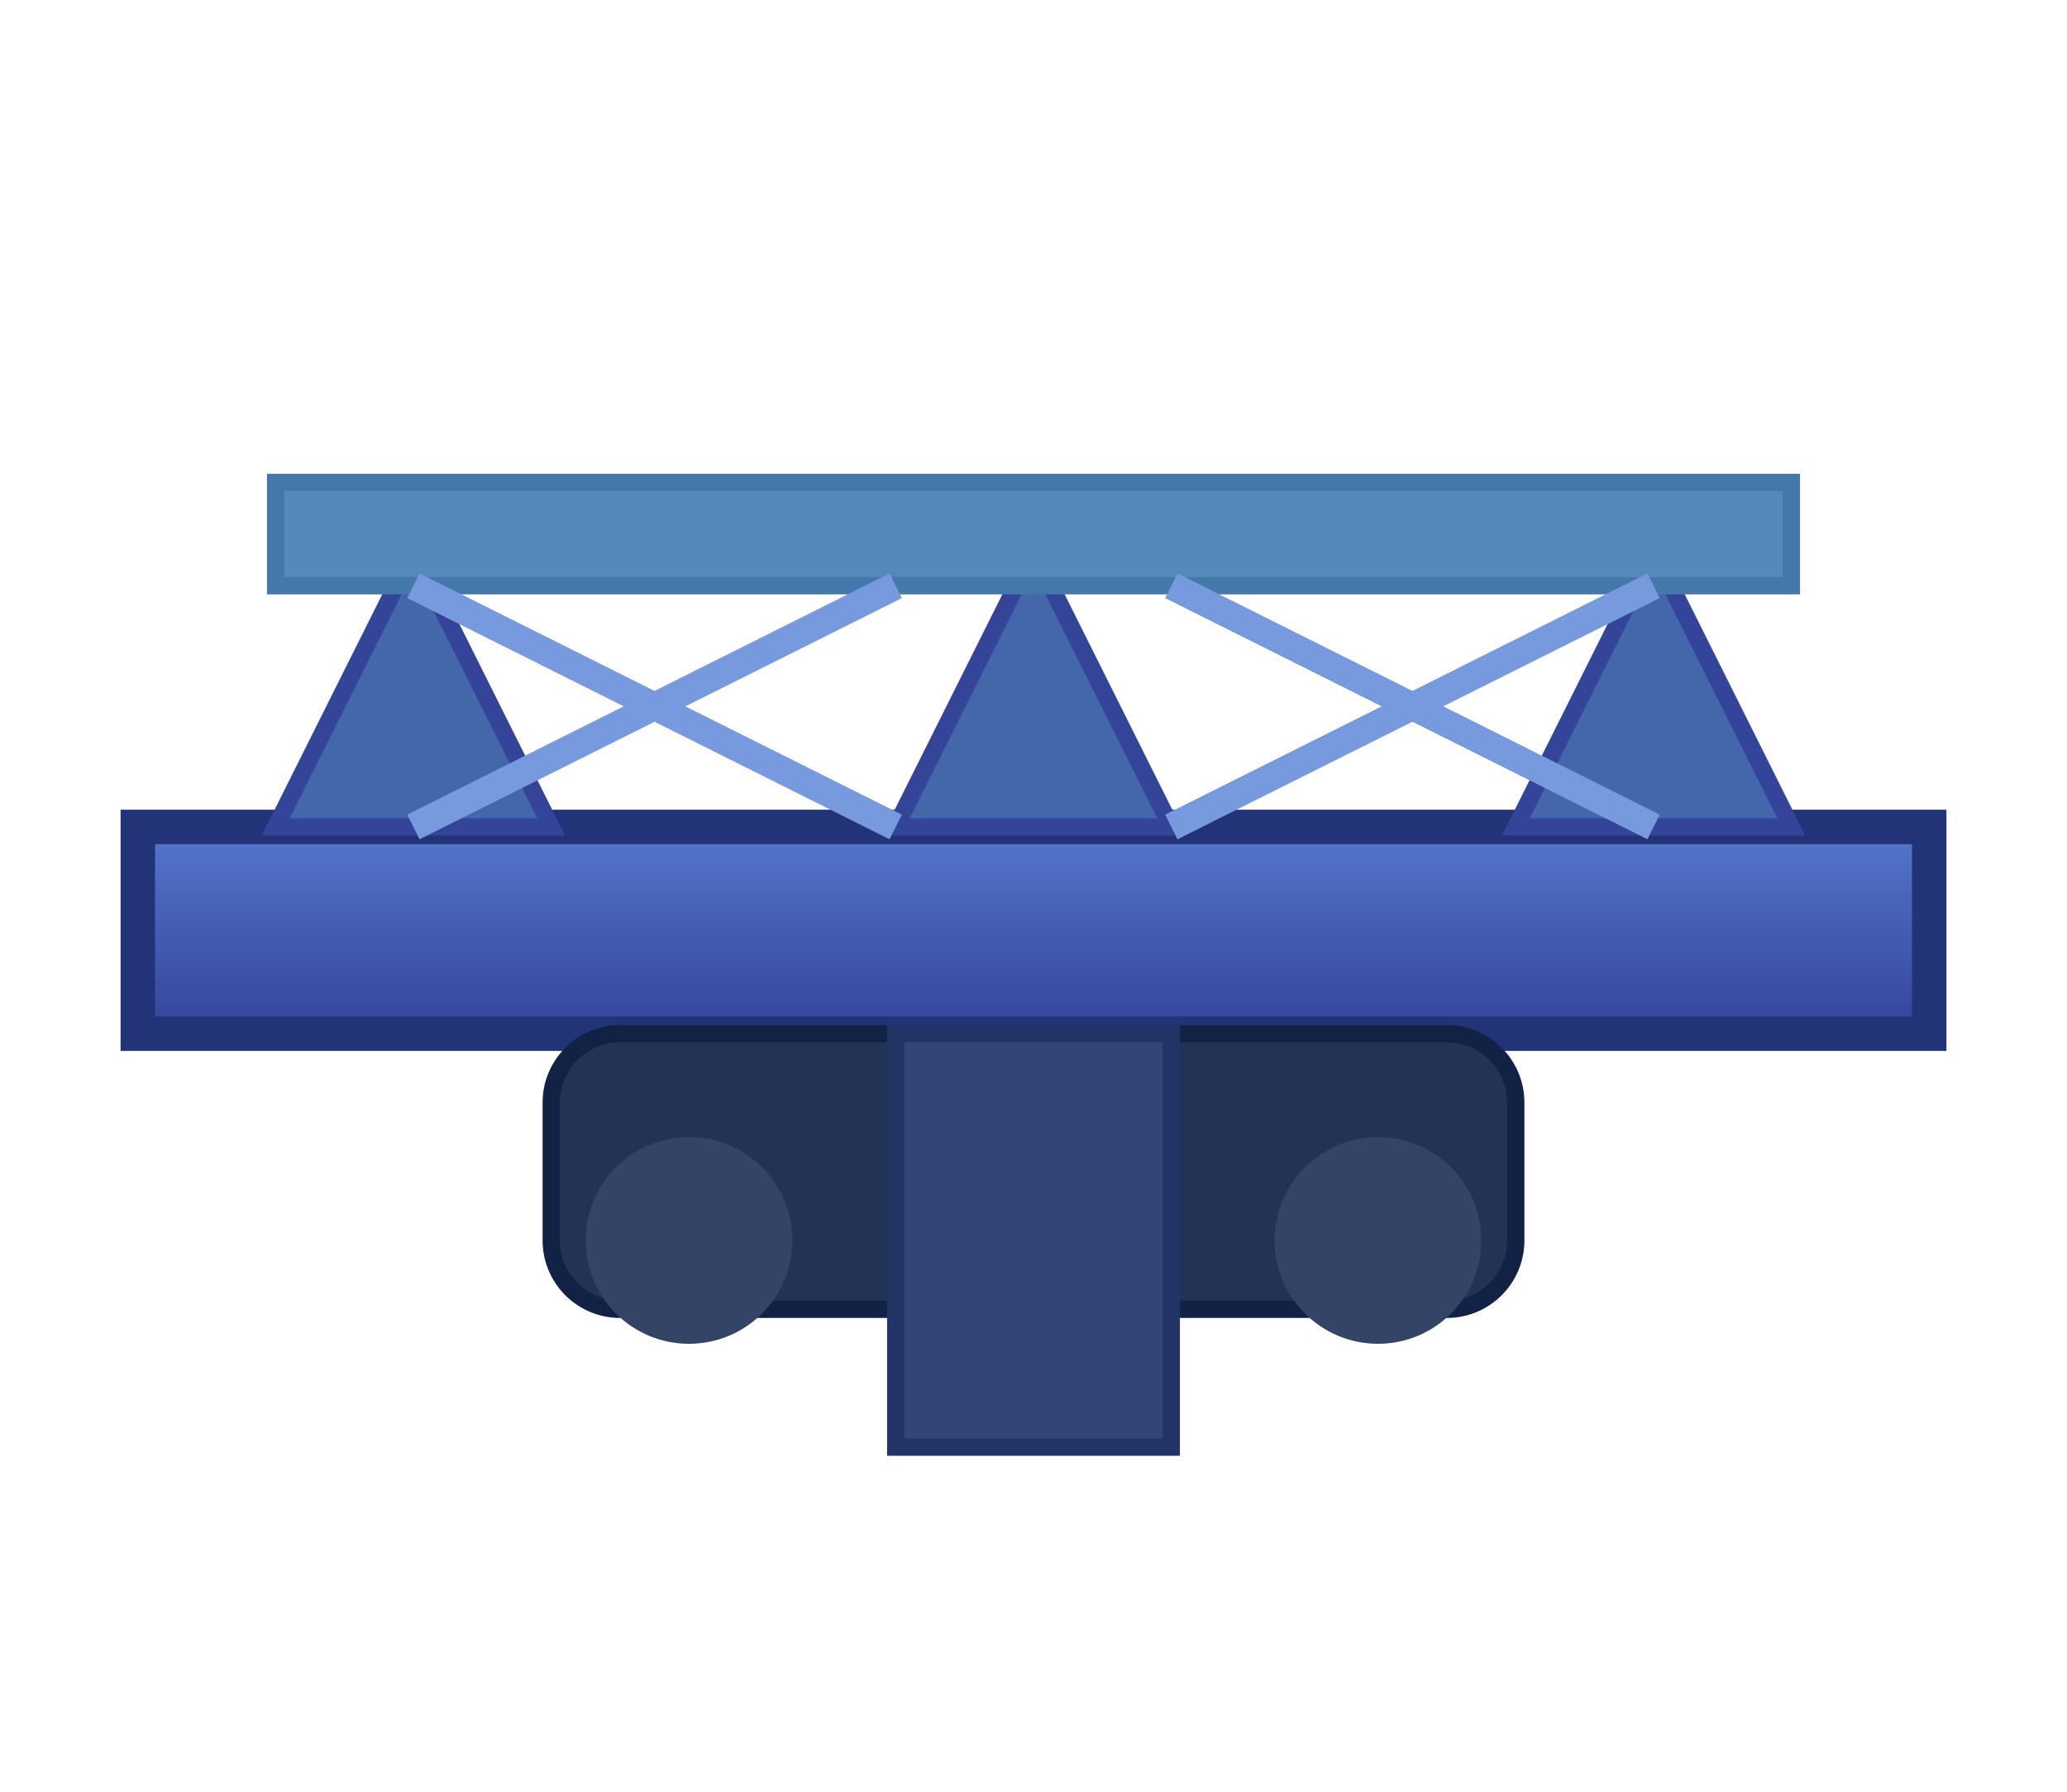
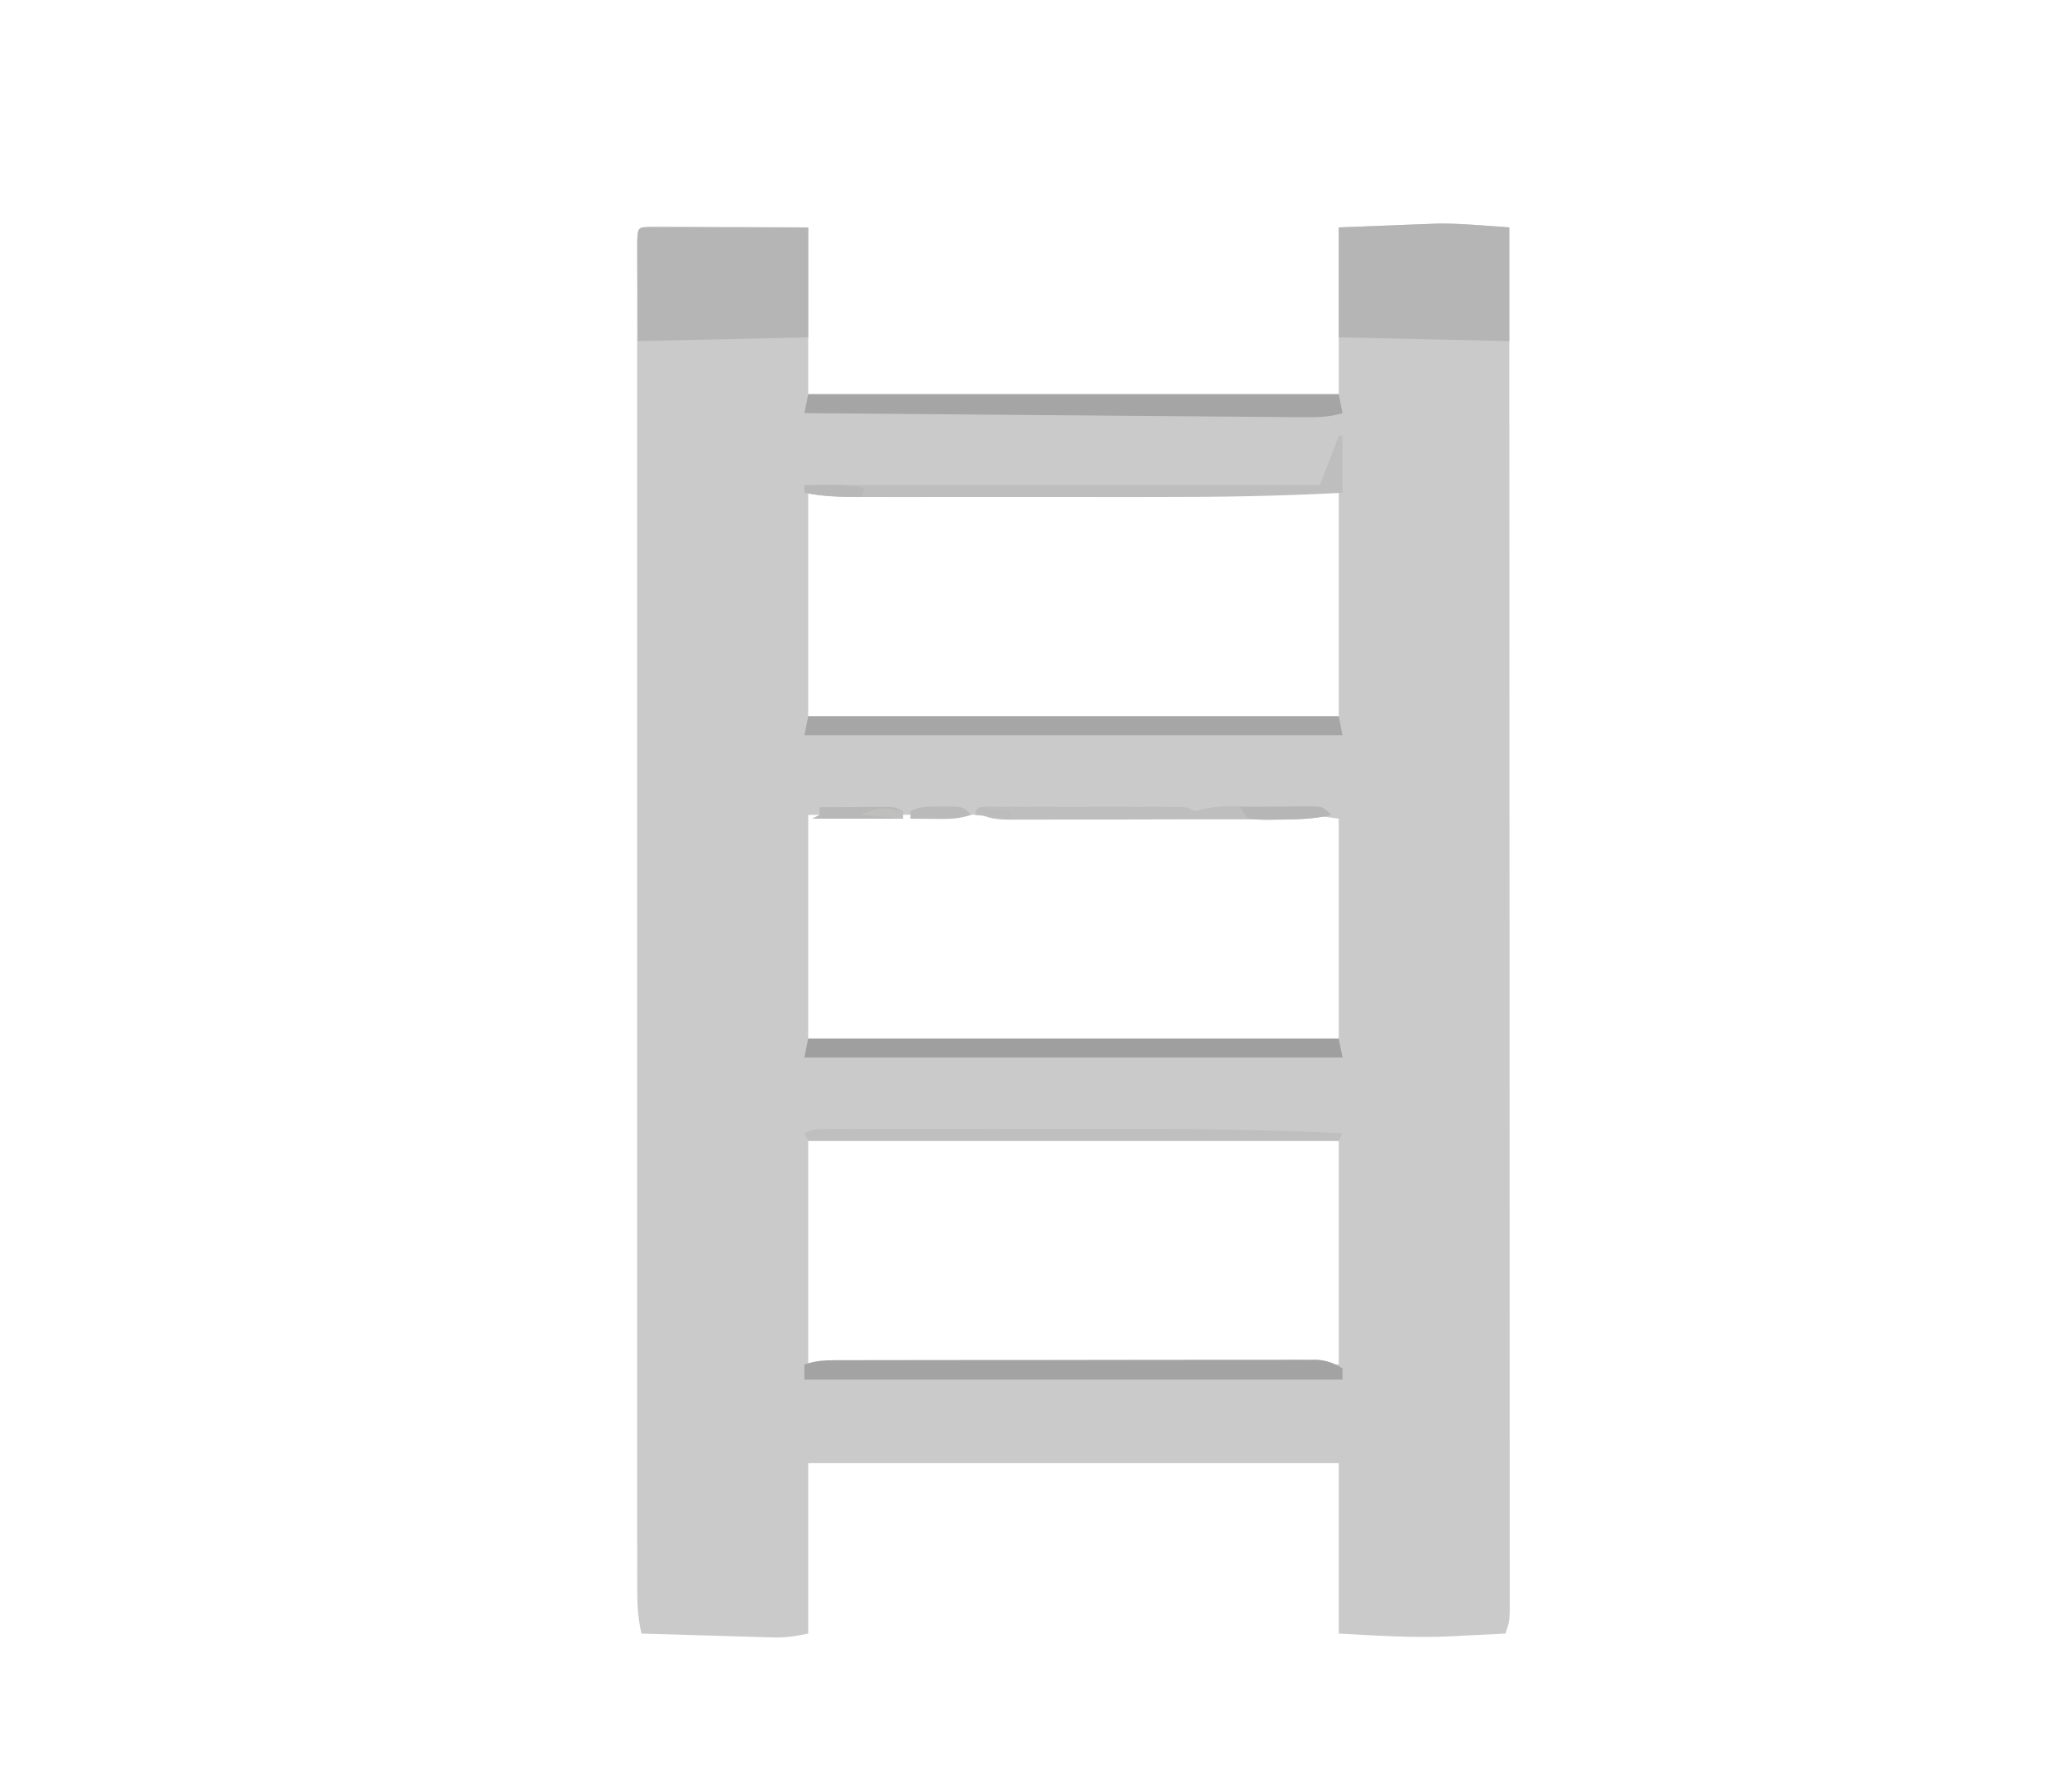
- <svg xmlns="http://www.w3.org/2000/svg" viewBox="0 0 60 52">
-   <defs>
-     <linearGradient id="bridge-beam-blue" x1="0%" y1="0%" x2="0%" y2="100%">
-       <stop offset="0%" style="stop-color:#5577CC" />
-       <stop offset="100%" style="stop-color:#334499" />
-     </linearGradient>
-   </defs>
-   <rect x="4" y="24" width="52" height="6" fill="url(#bridge-beam-blue)" stroke="#223377" stroke-width="1" />
-   <polygon points="8,24 12,16 16,24" fill="#4466AA" stroke="#334499" stroke-width="0.5" />
-   <polygon points="26,24 30,16 34,24" fill="#4466AA" stroke="#334499" stroke-width="0.5" />
-   <polygon points="44,24 48,16 52,24" fill="#4466AA" stroke="#334499" stroke-width="0.5" />
-   <rect x="8" y="14" width="44" height="3" fill="#5588BB" stroke="#4477AA" stroke-width="0.5" />
-   <line x1="12" y1="17" x2="26" y2="24" stroke="#7799DD" stroke-width="0.8" />
-   <line x1="26" y1="17" x2="12" y2="24" stroke="#7799DD" stroke-width="0.8" />
-   <line x1="34" y1="17" x2="48" y2="24" stroke="#7799DD" stroke-width="0.8" />
-   <line x1="48" y1="17" x2="34" y2="24" stroke="#7799DD" stroke-width="0.8" />
-   <rect x="16" y="30" width="12" height="8" rx="2" fill="#223355" stroke="#112244" stroke-width="0.5" />
-   <rect x="32" y="30" width="12" height="8" rx="2" fill="#223355" stroke="#112244" stroke-width="0.5" />
-   <circle cx="20" cy="36" r="3" fill="#334466" />
-   <circle cx="40" cy="36" r="3" fill="#334466" />
-   <rect x="26" y="30" width="8" height="12" fill="#334477" stroke="#223366" stroke-width="0.5" />
+ <svg xmlns="http://www.w3.org/2000/svg" viewBox="0 0 60 52" width="60" height="52">
+   <g transform="translate(3.00, 2.64) scale(0.11)">
+     <path d="M0 0 C0.63 0.05 0.63 0.05 3.82 0.28 C4.78 0.35 5.74 0.42 6.72 0.50 C6.75 47.33 6.76 94.16 6.77 140.99 C6.78 146.51 6.78 152.04 6.78 157.56 C6.78 158.11 6.78 158.11 6.78 160.89 C6.78 178.72 6.79 196.54 6.8 214.37 C6.81 232.65 6.82 250.93 6.82 269.21 C6.82 280.5 6.82 291.79 6.83 303.07 C6.84 310.81 6.84 318.54 6.84 326.27 C6.84 330.74 6.84 335.20 6.84 339.67 C6.85 343.75 6.85 347.83 6.84 351.92 C6.84 353.40 6.84 354.88 6.85 356.37 C6.85 358.37 6.85 360.38 6.85 362.38 C6.85 363.50 6.85 364.62 6.85 365.77 C6.72 368.50 6.72 368.50 5.72 371.50 C1.95 371.70 -1.82 371.88 -5.59 372.06 C-6.62 372.12 -7.66 372.17 -8.72 372.23 C-18.75 372.69 -28.09 372.04 -38.28 371.50 C-38.28 356.65 -38.28 341.80 -38.28 326.50 C-84.48 326.50 -130.68 326.50 -178.28 326.50 C-178.28 341.35 -178.28 356.20 -178.28 371.50 C-181.76 372.20 -184.05 372.62 -187.43 372.52 C-188.21 372.5 -188.99 372.48 -189.79 372.46 C-190.62 372.43 -191.44 372.40 -192.30 372.38 C-193.16 372.35 -194.01 372.33 -194.90 372.31 C-197.63 372.23 -200.36 372.15 -203.09 372.06 C-204.95 372.01 -206.80 371.95 -208.66 371.90 C-213.20 371.77 -217.74 371.64 -222.28 371.50 C-223.17 367.67 -223.40 364.12 -223.40 360.19 C-223.41 358.90 -223.41 357.62 -223.41 356.31 C-223.41 354.89 -223.41 353.47 -223.40 352.05 C-223.41 350.54 -223.41 349.03 -223.41 347.52 C-223.41 343.37 -223.41 339.22 -223.41 335.07 C-223.41 330.60 -223.41 326.13 -223.41 321.66 C-223.42 312.89 -223.41 304.13 -223.41 295.37 C-223.41 288.25 -223.41 281.13 -223.41 274.02 C-223.41 273.00 -223.41 271.99 -223.41 270.95 C-223.41 268.89 -223.41 266.84 -223.41 264.78 C-223.41 245.5 -223.41 226.22 -223.41 206.93 C-223.40 190.37 -223.40 173.81 -223.41 157.24 C-223.41 138.03 -223.41 118.81 -223.41 99.59 C-223.41 97.54 -223.41 95.49 -223.41 93.44 C-223.41 92.44 -223.41 91.43 -223.41 90.39 C-223.41 83.28 -223.41 76.16 -223.41 69.05 C-223.42 60.39 -223.42 51.72 -223.41 43.06 C-223.41 38.64 -223.41 34.22 -223.41 29.79 C-223.41 25.75 -223.41 21.71 -223.41 17.66 C-223.41 16.20 -223.41 14.73 -223.41 13.26 C-223.41 11.28 -223.41 9.29 -223.40 7.31 C-223.40 6.20 -223.40 5.10 -223.40 3.96 C-223.28 1.50 -223.28 1.50 -222.28 0.50 C-220.90 0.41 -219.51 0.38 -218.13 0.39 C-217.23 0.39 -216.34 0.39 -215.42 0.39 C-214.47 0.39 -213.53 0.40 -212.56 0.40 C-211.69 0.40 -210.83 0.40 -209.94 0.40 C-206.70 0.41 -203.46 0.42 -200.22 0.44 C-192.97 0.46 -185.74 0.48 -178.28 0.50 C-178.28 15.02 -178.28 29.54 -178.28 44.50 C-132.08 44.50 -85.88 44.50 -38.28 44.50 C-38.28 29.98 -38.28 15.46 -38.28 0.50 C-35.86 0.41 -35.86 0.41 -23.65 -0.06 C-22.16 -0.13 -20.67 -0.19 -19.13 -0.25 C-17.91 -0.29 -16.69 -0.34 -15.43 -0.38 C-14.2 -0.43 -12.97 -0.47 -11.71 -0.52 C-7.79 -0.58 -3.91 -0.29 0 0 Z M-178.28 70.50 C-178.28 89.97 -178.28 109.44 -178.28 129.50 C-132.08 129.50 -85.88 129.50 -38.28 129.50 C-38.28 110.03 -38.28 90.56 -38.28 70.50 C-84.48 70.50 -130.68 70.50 -178.28 70.50 Z M-178.28 155.50 C-178.28 174.97 -178.28 194.44 -178.28 214.50 C-174.44 215.27 -171.52 215.62 -167.69 215.63 C-167.13 215.63 -167.13 215.63 -164.31 215.63 C-163.1 215.63 -161.89 215.63 -160.64 215.63 C-160.00 215.63 -160.00 215.63 -156.75 215.63 C-153.24 215.64 -149.73 215.64 -146.21 215.63 C-142.54 215.63 -138.86 215.63 -135.18 215.63 C-129.01 215.64 -122.84 215.63 -116.67 215.63 C-109.53 215.62 -102.39 215.63 -95.26 215.63 C-89.13 215.63 -83.00 215.64 -76.87 215.63 C-73.21 215.63 -69.55 215.63 -65.89 215.63 C-61.81 215.64 -57.73 215.63 -53.66 215.63 C-52.44 215.63 -51.22 215.63 -49.97 215.63 C-48.86 215.63 -47.76 215.63 -46.62 215.63 C-45.65 215.63 -44.69 215.63 -43.69 215.62 C-41.28 215.50 -41.28 215.50 -38.28 214.50 C-38.28 195.36 -38.28 176.22 -38.28 156.50 C-42.85 155.85 -46.66 155.37 -51.17 155.38 C-51.73 155.38 -51.73 155.38 -54.59 155.37 C-55.20 155.38 -55.20 155.38 -58.28 155.38 C-59.58 155.38 -60.88 155.38 -62.22 155.38 C-65.76 155.38 -69.30 155.39 -72.84 155.40 C-76.55 155.40 -80.26 155.40 -83.97 155.41 C-90.99 155.41 -98.00 155.42 -105.02 155.43 C-114.50 155.44 -123.99 155.44 -133.47 155.45 C-148.41 155.46 -163.34 155.48 -178.28 155.50 Z M-178.28 241.50 C-178.28 260.97 -178.28 280.44 -178.28 300.50 C-132.08 300.50 -85.88 300.50 -38.28 300.50 C-38.28 281.03 -38.28 261.56 -38.28 241.50 C-84.48 241.50 -130.68 241.50 -178.28 241.50 Z " fill="#CACACA" transform="translate(364.28,35.50)" />
+     <path d="M0 0 C0 9.9 0 19.8 0 30 C-14.85 29.67 -29.7 29.34 -45 29 C-45 19.43 -45 9.86 -45 0 C-40.84 -0.17 -36.68 -0.33 -32.52 -0.48 C-31.12 -0.54 -29.71 -0.59 -28.30 -0.65 C-26.25 -0.73 -24.20 -0.81 -22.15 -0.88 C-20.92 -0.93 -19.70 -0.97 -18.43 -1.02 C-12.28 -0.99 -6.14 -0.44 0 0 Z " fill="#B5B5B5" transform="translate(371,36)" />
+     <path d="M0 0 C0.78 0.00 1.56 0.00 2.36 0.01 C2.80 0.01 2.80 0.01 5.03 0.01 C5.99 0.01 6.95 0.02 7.93 0.02 C8.42 0.02 8.42 0.02 10.89 0.03 C14.02 0.03 17.14 0.04 20.27 0.06 C22.39 0.06 24.50 0.07 26.62 0.07 C31.82 0.08 37.01 0.10 42.21 0.12 C42.21 9.69 42.21 19.26 42.21 29.12 C27.36 29.45 12.51 29.78 -2.79 30.12 C-2.81 25.36 -2.83 20.59 -2.85 15.68 C-2.86 14.18 -2.87 12.67 -2.88 11.12 C-2.88 9.95 -2.89 8.77 -2.89 7.56 C-2.89 6.35 -2.90 5.14 -2.90 3.90 C-2.75 0.18 -2.75 0.18 0 0 Z " fill="#B5B5B5" transform="translate(143.79,35.88)" />
+     <path d="M0 0 C46.2 0 92.4 0 140 0 C140.33 1.65 140.66 3.3 141 5 C137.69 6.00 134.72 6.11 131.28 6.08 C130.11 6.08 128.95 6.07 127.75 6.06 C126.47 6.05 125.19 6.04 123.88 6.02 C122.52 6.01 121.16 6.00 119.80 5.99 C116.11 5.97 112.42 5.93 108.73 5.90 C104.87 5.87 101.01 5.84 97.16 5.81 C89.85 5.75 82.55 5.69 75.25 5.63 C66.94 5.55 58.62 5.49 50.31 5.42 C33.20 5.29 16.10 5.15 -1 5 C-0.67 3.35 -0.34 1.7 0 0 Z " fill="#A5A5A5" transform="translate(186,80)" />
+     <path d="M0 0 C46.2 0 92.4 0 140 0 C140.33 1.65 140.66 3.3 141 5 C94.14 5 47.28 5 -1 5 C-0.67 3.35 -0.34 1.7 0 0 Z " fill="#A5A6A5" transform="translate(186,165)" />
+     <path d="M0 0 C46.2 0 92.4 0 140 0 C140.33 1.65 140.66 3.3 141 5 C94.14 5 47.28 5 -1 5 C-0.67 3.35 -0.34 1.7 0 0 Z " fill="#9E9F9E" transform="translate(186,250)" />
+     <path d="M0 0 C1.13 -0.00 2.27 -0.01 3.44 -0.01 C4.06 -0.01 4.06 -0.01 7.21 -0.01 C7.87 -0.01 7.87 -0.01 11.18 -0.02 C14.78 -0.03 18.38 -0.03 21.97 -0.03 C24.98 -0.03 27.98 -0.04 30.98 -0.04 C38.06 -0.05 45.14 -0.05 52.23 -0.05 C59.53 -0.05 66.84 -0.06 74.15 -0.08 C80.42 -0.09 86.69 -0.10 92.97 -0.10 C96.71 -0.10 100.46 -0.10 104.21 -0.11 C108.39 -0.12 112.56 -0.12 116.74 -0.11 C117.36 -0.11 117.36 -0.11 120.51 -0.13 C121.65 -0.12 122.78 -0.12 123.95 -0.11 C124.94 -0.11 125.93 -0.12 126.95 -0.12 C129.62 0.14 131.26 0.77 133.54 2.13 C133.54 3.12 133.54 4.11 133.54 5.13 C86.68 5.13 39.82 5.13 -8.46 5.13 C-8.46 3.81 -8.46 2.49 -8.46 1.13 C-5.37 0.10 -3.24 0.01 0 0 Z " fill="#A2A3A2" transform="translate(193.46,334.87)" />
+     <path d="M0 0 C0.33 0 0.66 0 1 0 C1 4.95 1 9.9 1 15 C-15.30 15.90 -31.55 16.15 -47.88 16.13 C-50.38 16.13 -52.90 16.13 -55.41 16.14 C-60.62 16.14 -65.83 16.14 -71.04 16.13 C-77.04 16.13 -83.05 16.13 -89.06 16.13 C-94.88 16.14 -100.71 16.14 -106.54 16.13 C-109.00 16.13 -111.46 16.13 -113.93 16.14 C-117.35 16.14 -120.78 16.14 -124.20 16.13 C-124.71 16.13 -124.71 16.13 -127.26 16.14 C-131.96 16.12 -136.38 15.98 -141 15 C-141 14.34 -141 13.68 -141 13 C-96.12 13 -51.24 13 -5 13 C-3.76 9.90 -2.54 6.81 -1.38 3.69 C-0.92 2.47 -0.47 1.25 0 0 Z " fill="#BDBEBD" transform="translate(326,91)" />
+     <path d="M0 0 C0.46 -0.00 0.46 -0.00 2.80 -0.01 C3.82 -0.01 4.84 -0.00 5.89 -0.00 C6.96 -0.00 8.03 -0.01 9.13 -0.01 C12.70 -0.01 16.26 -0.01 19.82 -0.01 C22.32 -0.01 24.81 -0.01 27.30 -0.01 C32.54 -0.01 37.79 -0.01 43.03 -0.00 C49.69 0.00 56.33 -0.00 62.98 -0.01 C68.14 -0.01 73.31 -0.01 78.47 -0.01 C80.92 -0.01 83.36 -0.01 85.81 -0.01 C102.43 -0.02 119.00 0.36 135.61 1.13 C135.28 1.79 134.95 2.45 134.61 3.13 C88.41 3.13 42.21 3.13 -5.39 3.13 C-5.72 2.47 -6.05 1.81 -6.39 1.13 C-4.03 -0.05 -2.63 0.00 0 0 Z " fill="#BFBFBF" transform="translate(191.39,273.87)" />
+     <path d="M0 0 C1.09 -0.00 2.19 -0.01 3.32 -0.01 C3.91 -0.01 3.91 -0.01 6.93 -0.00 C8.14 -0.00 9.36 -0.01 10.61 -0.01 C13.18 -0.01 15.76 -0.01 18.33 -0.00 C22.29 0.00 26.24 -0.00 30.19 -0.01 C32.69 -0.01 35.18 -0.01 37.68 -0.00 C38.87 -0.01 40.06 -0.01 41.28 -0.01 C41.83 -0.01 41.83 -0.01 44.61 0 C45.09 0 45.09 0 47.55 0.00 C49.87 0.13 49.87 0.13 51.87 1.13 C52.43 0.99 52.99 0.85 53.56 0.70 C58.50 -0.53 63.80 -0.06 68.88 -0.06 C70.99 -0.06 73.11 -0.08 75.22 -0.10 C76.57 -0.10 77.91 -0.1 79.25 -0.10 C79.86 -0.10 79.86 -0.10 82.95 -0.11 C85.87 0.13 85.87 0.13 87.87 2.13 C83.44 3.23 79.1 3.28 74.56 3.27 C74.15 3.28 74.15 3.28 72.07 3.29 C69.35 3.29 66.64 3.30 63.93 3.30 C62.04 3.30 60.15 3.30 58.26 3.31 C54.31 3.31 50.35 3.31 46.40 3.31 C41.33 3.31 36.26 3.33 31.19 3.35 C27.29 3.36 23.39 3.36 19.49 3.36 C17.62 3.36 15.75 3.36 13.88 3.37 C11.27 3.38 8.66 3.38 6.05 3.37 C5.66 3.38 5.66 3.38 3.71 3.39 C-0.06 3.37 -2.94 3.24 -6.13 1.13 C-4.44 -0.56 -2.31 0.00 0 0 Z " fill="#BEBEBE" transform="translate(236.13,188.87)" />
+     <path d="M0 0 C3.29 -0.03 6.58 -0.05 9.88 -0.06 C10.81 -0.07 11.75 -0.08 12.71 -0.09 C13.16 -0.09 13.16 -0.09 15.43 -0.10 C15.84 -0.1 15.84 -0.1 17.94 -0.11 C20 0 20 0 22 1 C22 1.66 22 2.32 22 3 C14.08 3 6.16 3 -2 3 C-1.34 2.67 -0.68 2.34 0 2 C0 1.34 0 0.68 0 0 Z " fill="#B8B8B8" transform="translate(189,189)" />
+     <path d="M0 0 C3.63 -0.06 7.25 -0.09 10.88 -0.13 C11.91 -0.14 12.94 -0.16 14.00 -0.18 C14.99 -0.18 15.98 -0.19 16.99 -0.20 C17.45 -0.20 17.45 -0.20 19.75 -0.23 C22 0 22 0 24 2 C19.43 3.13 14.99 3.22 10.31 3.25 C9.54 3.27 8.77 3.29 7.97 3.31 C5.74 3.33 5.74 3.33 2 3 C1.34 2.01 0.68 1.02 0 0 Z " fill="#B6B6B6" transform="translate(300,189)" />
+     <path d="M0 0 C1.07 -0.01 2.15 -0.03 3.25 -0.04 C6 0.19 6 0.19 8 2.19 C4.58 3.33 1.91 3.29 -1.69 3.25 C-2.28 3.25 -2.28 3.25 -5.26 3.22 C-6.17 3.21 -7.07 3.20 -8 3.19 C-8 2.53 -8 1.87 -8 1.19 C-5.28 -0.17 -3.04 0.02 0 0 Z " fill="#B9BAB9" transform="translate(221,188.81)" />
+     <path d="M0 0 C1.92 -0.03 3.83 -0.05 5.75 -0.06 C6.28 -0.07 6.28 -0.07 8.98 -0.10 C11.53 -0.01 13.58 0.25 16 1 C15.67 1.66 15.34 2.32 15 3 C9.87 3.10 5.05 3.04 0 2 C0 1.34 0 0.68 0 0 Z " fill="#B8B8B8" transform="translate(185,104)" />
+     <path d="M0 0 C0 0.66 0 1.32 0 2 C-3.63 1.67 -7.26 1.34 -11 1 C-6.47 -1.27 -4.82 -0.93 0 0 Z " fill="#BFBFBE" transform="translate(211,190)" />
+     <path d="M0 0 C6.15 0.59 6.15 0.59 8 1 C8.33 1.66 8.66 2.32 9 3 C5.7 2.67 2.4 2.34 -1 2 C-0.67 1.34 -0.34 0.68 0 0 Z " fill="#BBBCBB" transform="translate(231,189)" />
+   </g>
</svg>
